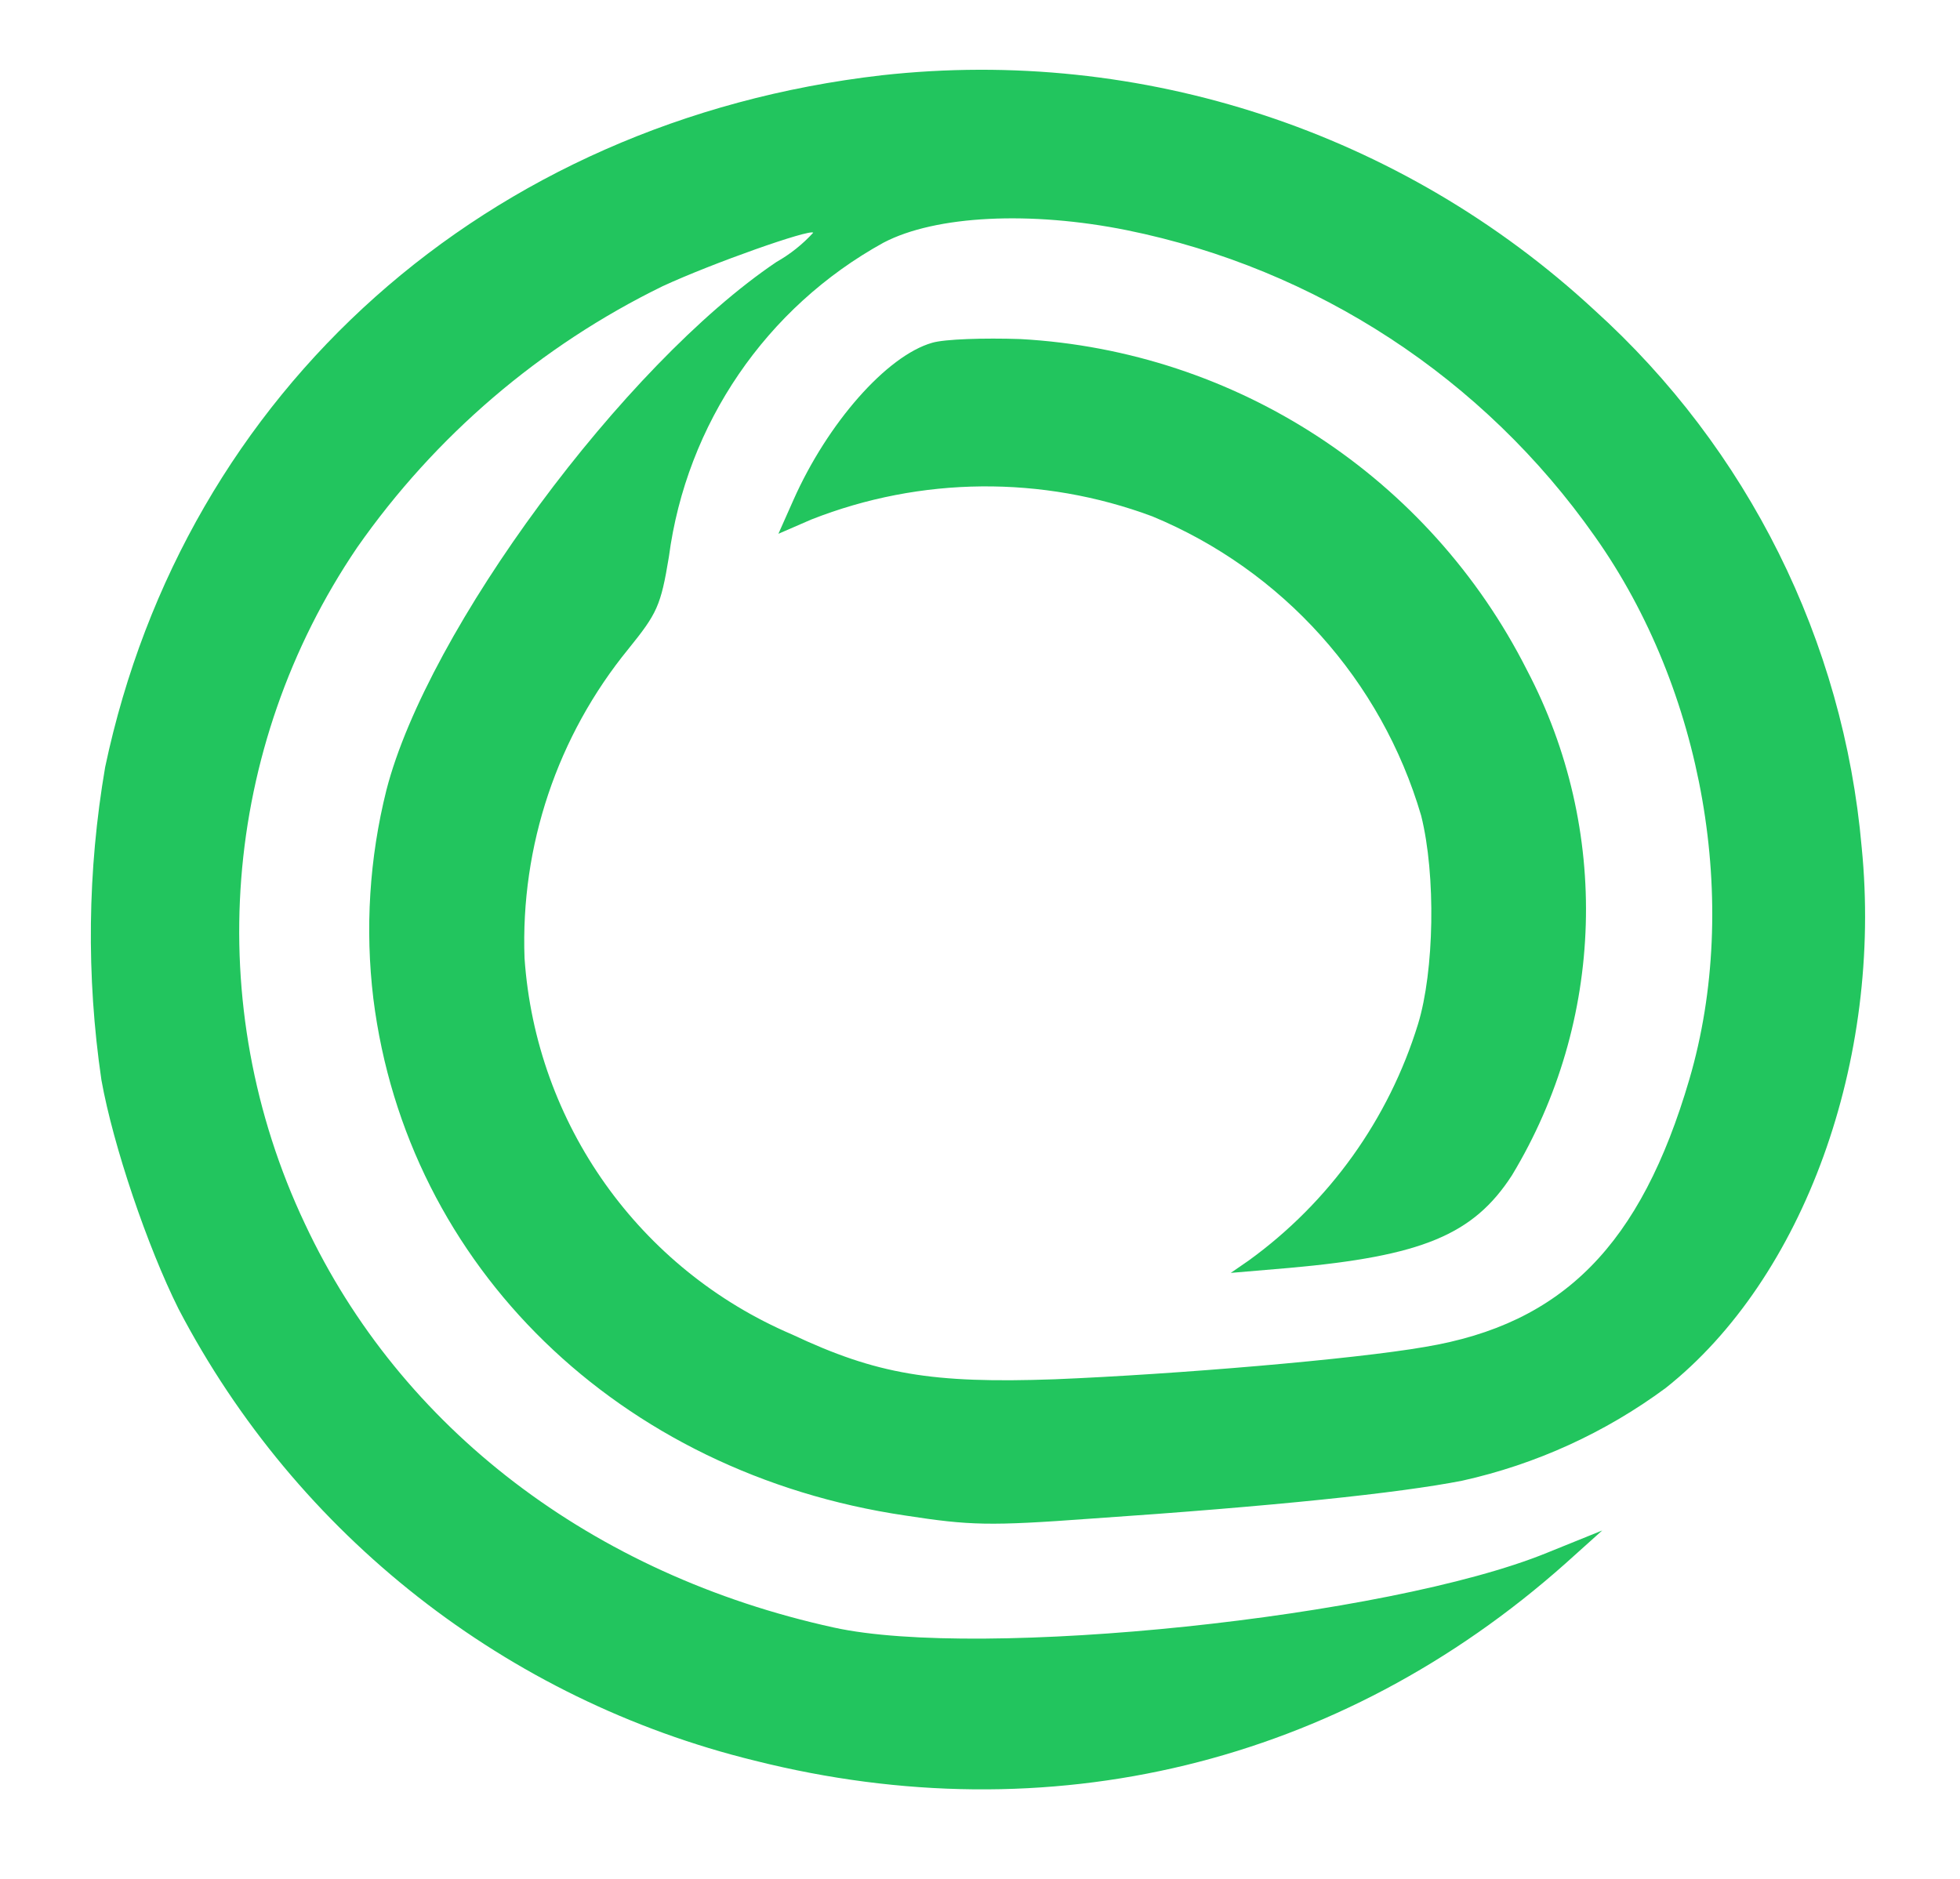
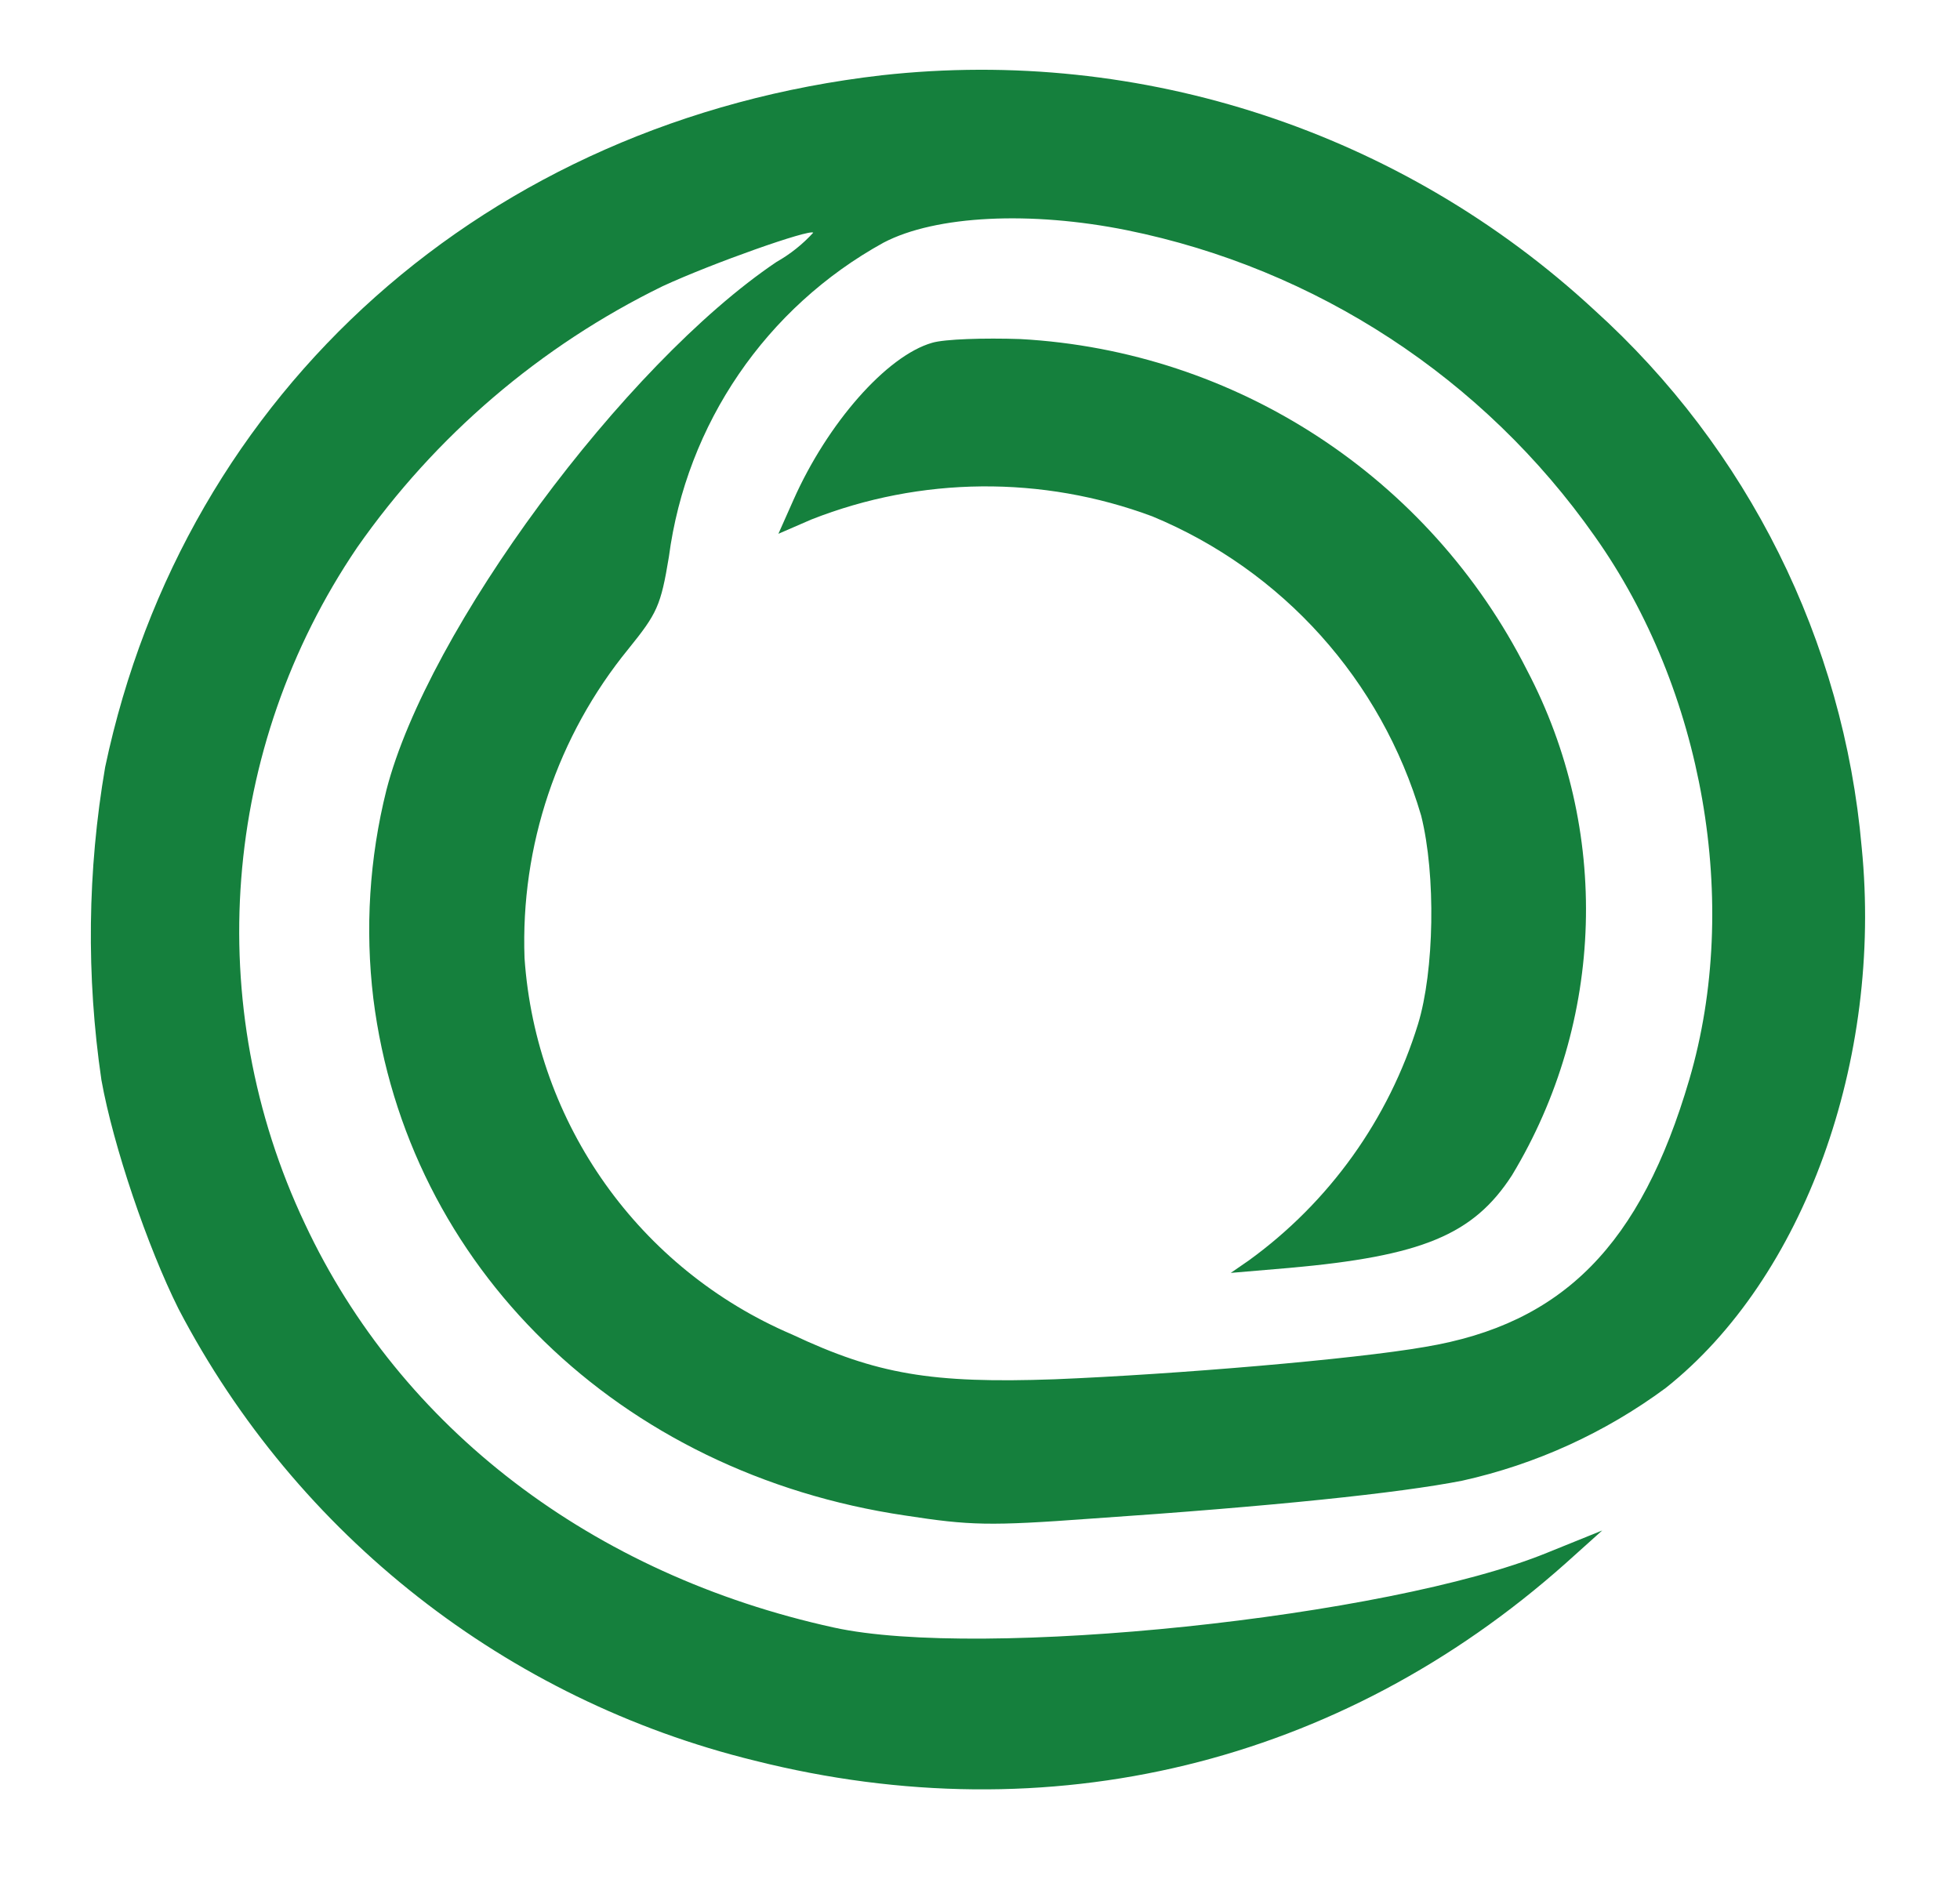
<svg xmlns="http://www.w3.org/2000/svg" width="315" height="302">
-   <g fill="#22c55e">
+   <g fill="#15803d">
    <path d="M141.7 12.1c-63.4 7.3-112 50.6-124.8 111.2a160 160 0 0 0-.6 50.3c1.9 10.6 7.4 26.8 12.4 36.8a142.8 142.8 0 0 0 92.6 72.6c47.3 11.9 94 .6 130.3-31.7l5.9-5.3-8.9 3.6c-25.5 10.4-91 17.2-114.6 12-38.8-8.5-69.6-32-85-64.9A109.9 109.9 0 0 1 57.4 88a129 129 0 0 1 49.1-42c8-3.7 23.6-9.2 24.2-8.6a24 24 0 0 1-5.9 4.7c-24.5 16.5-56.1 59.2-62.7 84.9a92.5 92.5 0 0 0-2.1 33.5c5.4 43.1 39.5 76.3 85.5 83.1 10.4 1.6 13.5 1.7 29.8.5 29.4-2 49.5-4.1 59.7-6.1a86.6 86.6 0 0 0 32.7-14.9c22.2-17.6 34.9-52.7 31.5-86.9a132 132 0 0 0-43-86.4 145 145 0 0 0-114.5-37.7zM181.1 37a121.4 121.4 0 0 1 75.2 49.2c17.5 24.7 23.5 59 15.2 87.3-7.8 26.6-20.3 39.3-42.5 43-11.5 2-40 4.4-59.5 5.2-19.8.7-28.6-.8-42.2-7.2a71.1 71.1 0 0 1-43-60.5 74.3 74.3 0 0 1 16.7-49.7c4.6-5.7 5.2-6.9 6.5-14.8A67.8 67.8 0 0 1 142 39c8.4-4.4 23.7-5.1 39.1-2z" />
    <path d="M149.8 55.1c-7.3 2.1-16.8 12.9-22.3 25.3l-2.4 5.4 5.3-2.3a76.6 76.6 0 0 1 54.8-.5 74.9 74.9 0 0 1 43.2 48.1c2.4 9.6 2.1 25-.5 33.5a73.7 73.7 0 0 1-27.2 38l-2.9 2 9.4-.8c21.3-1.9 29.6-5.3 35.8-14.9a82.7 82.7 0 0 0 2.4-81.2A97.2 97.2 0 0 0 164 54.5c-5.8-.2-12.2 0-14.2.6z" />
  </g>
</svg>
